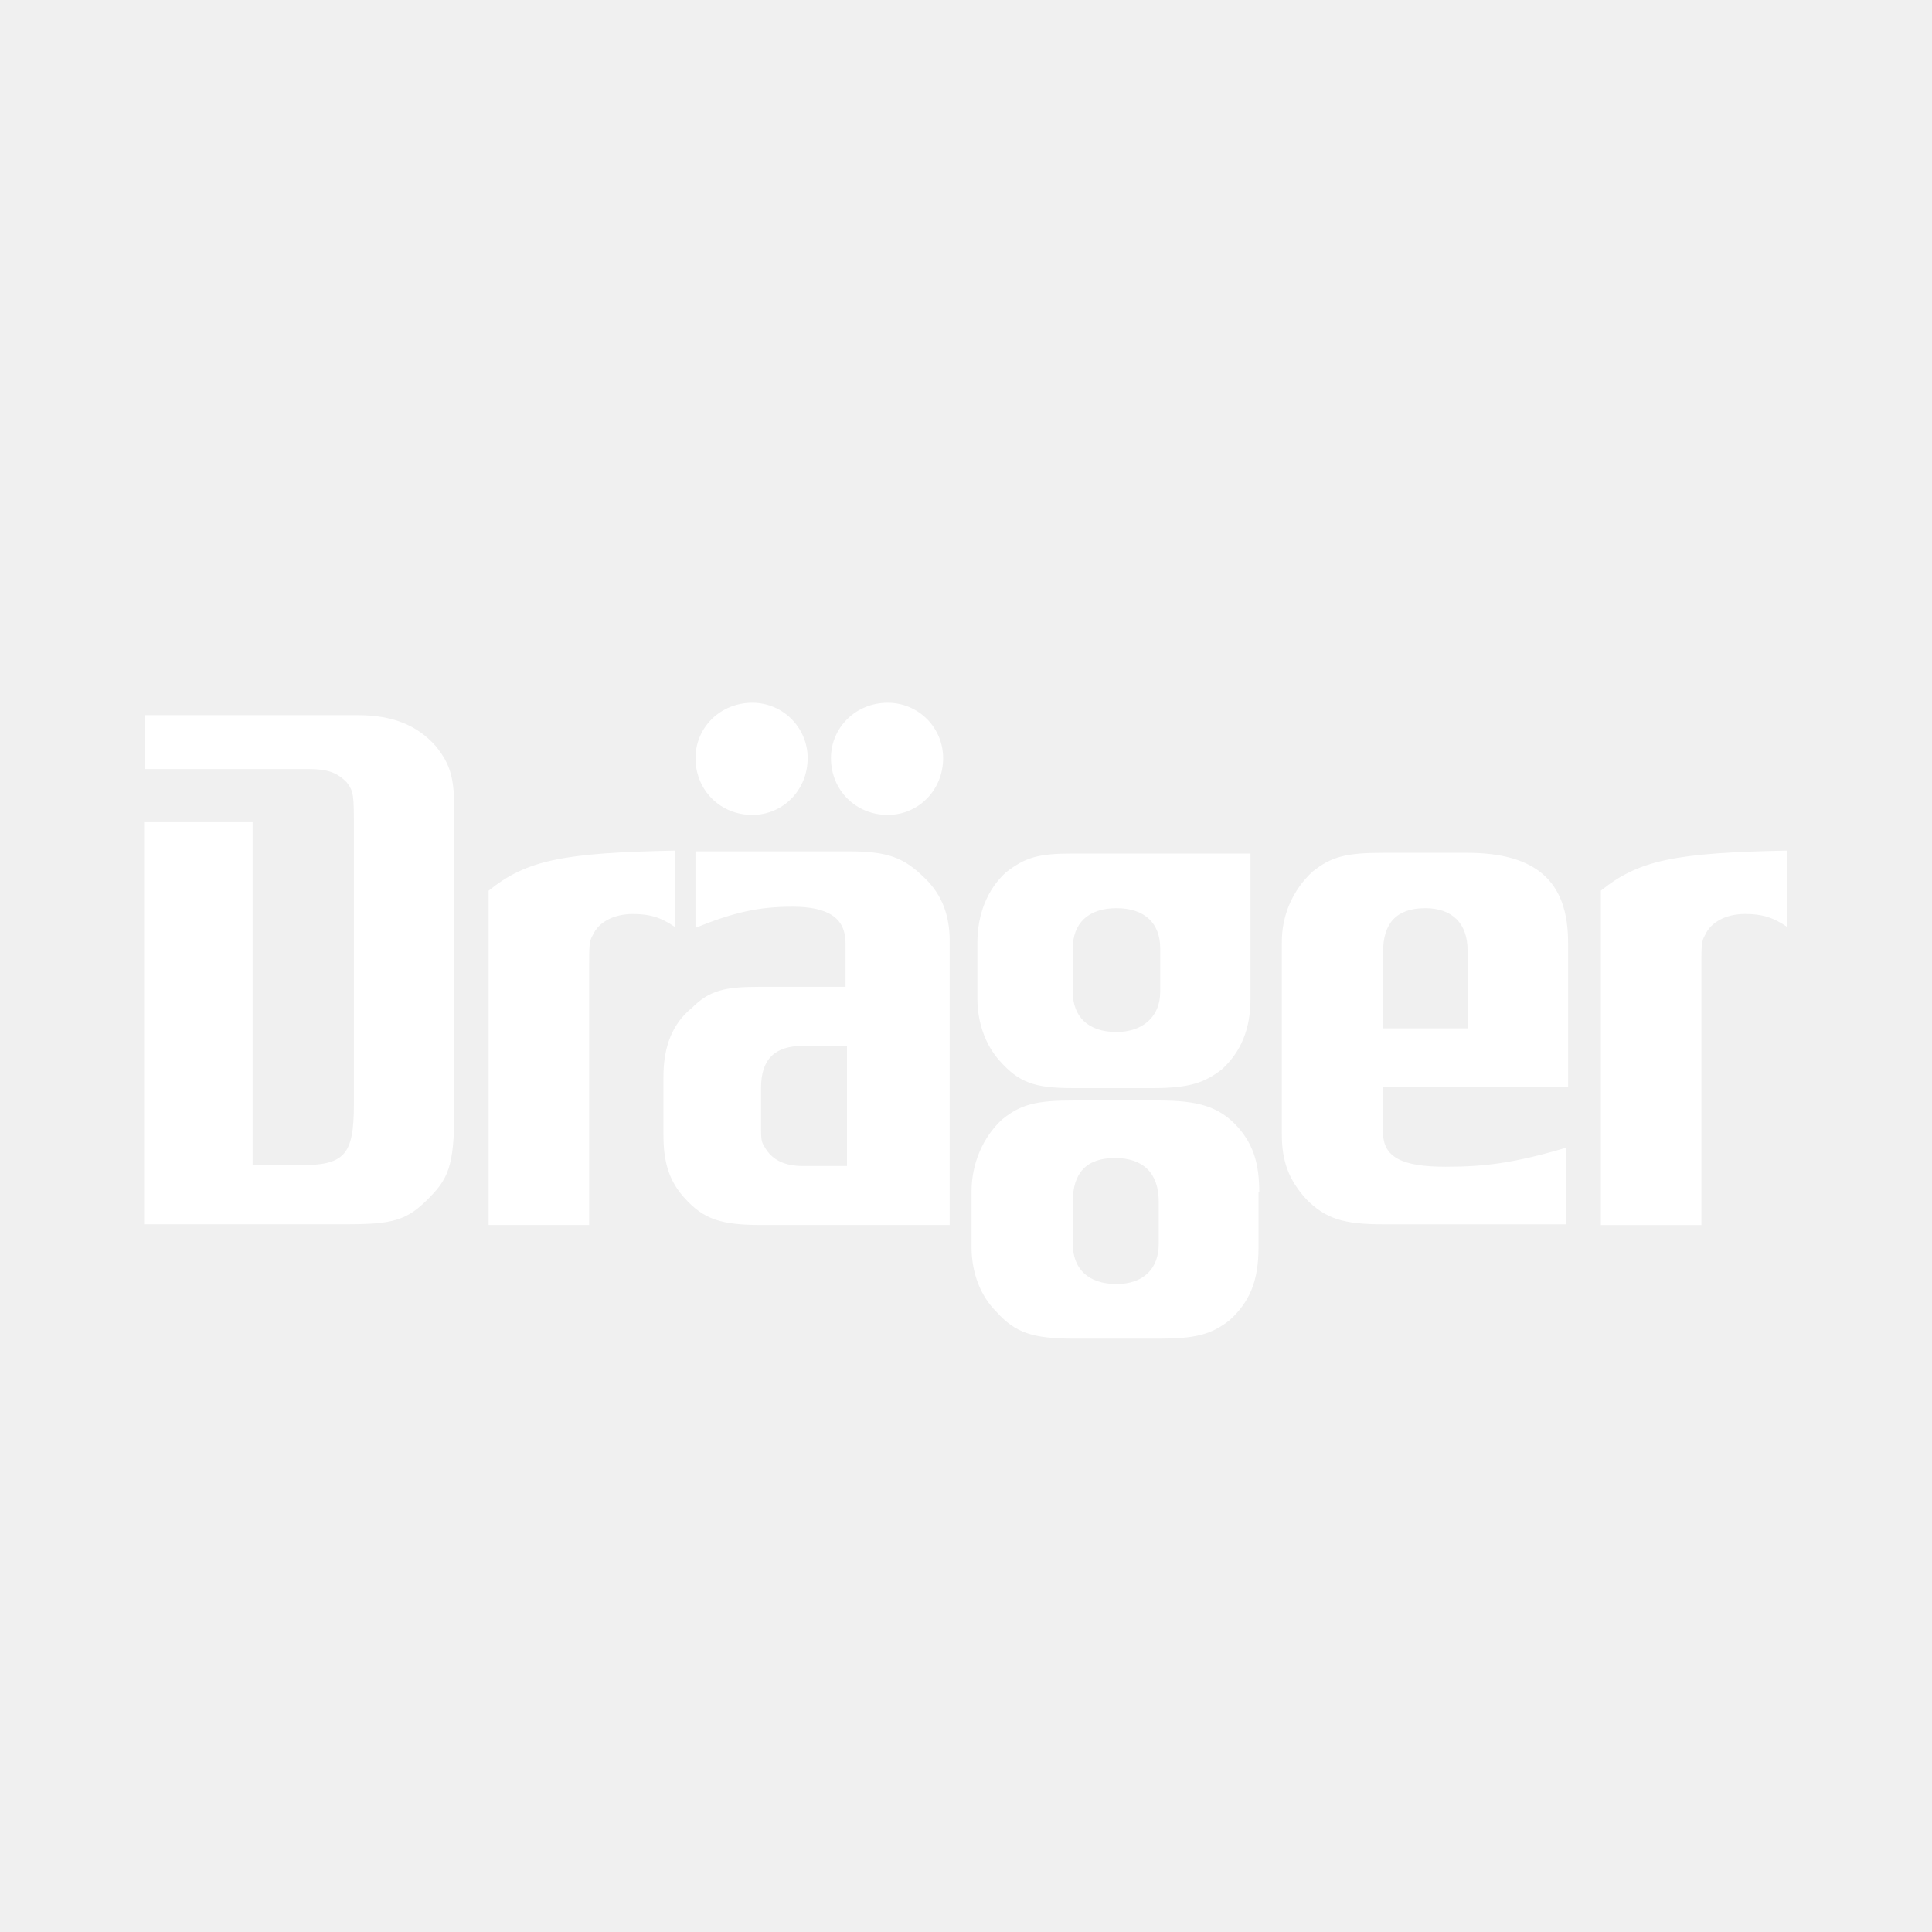
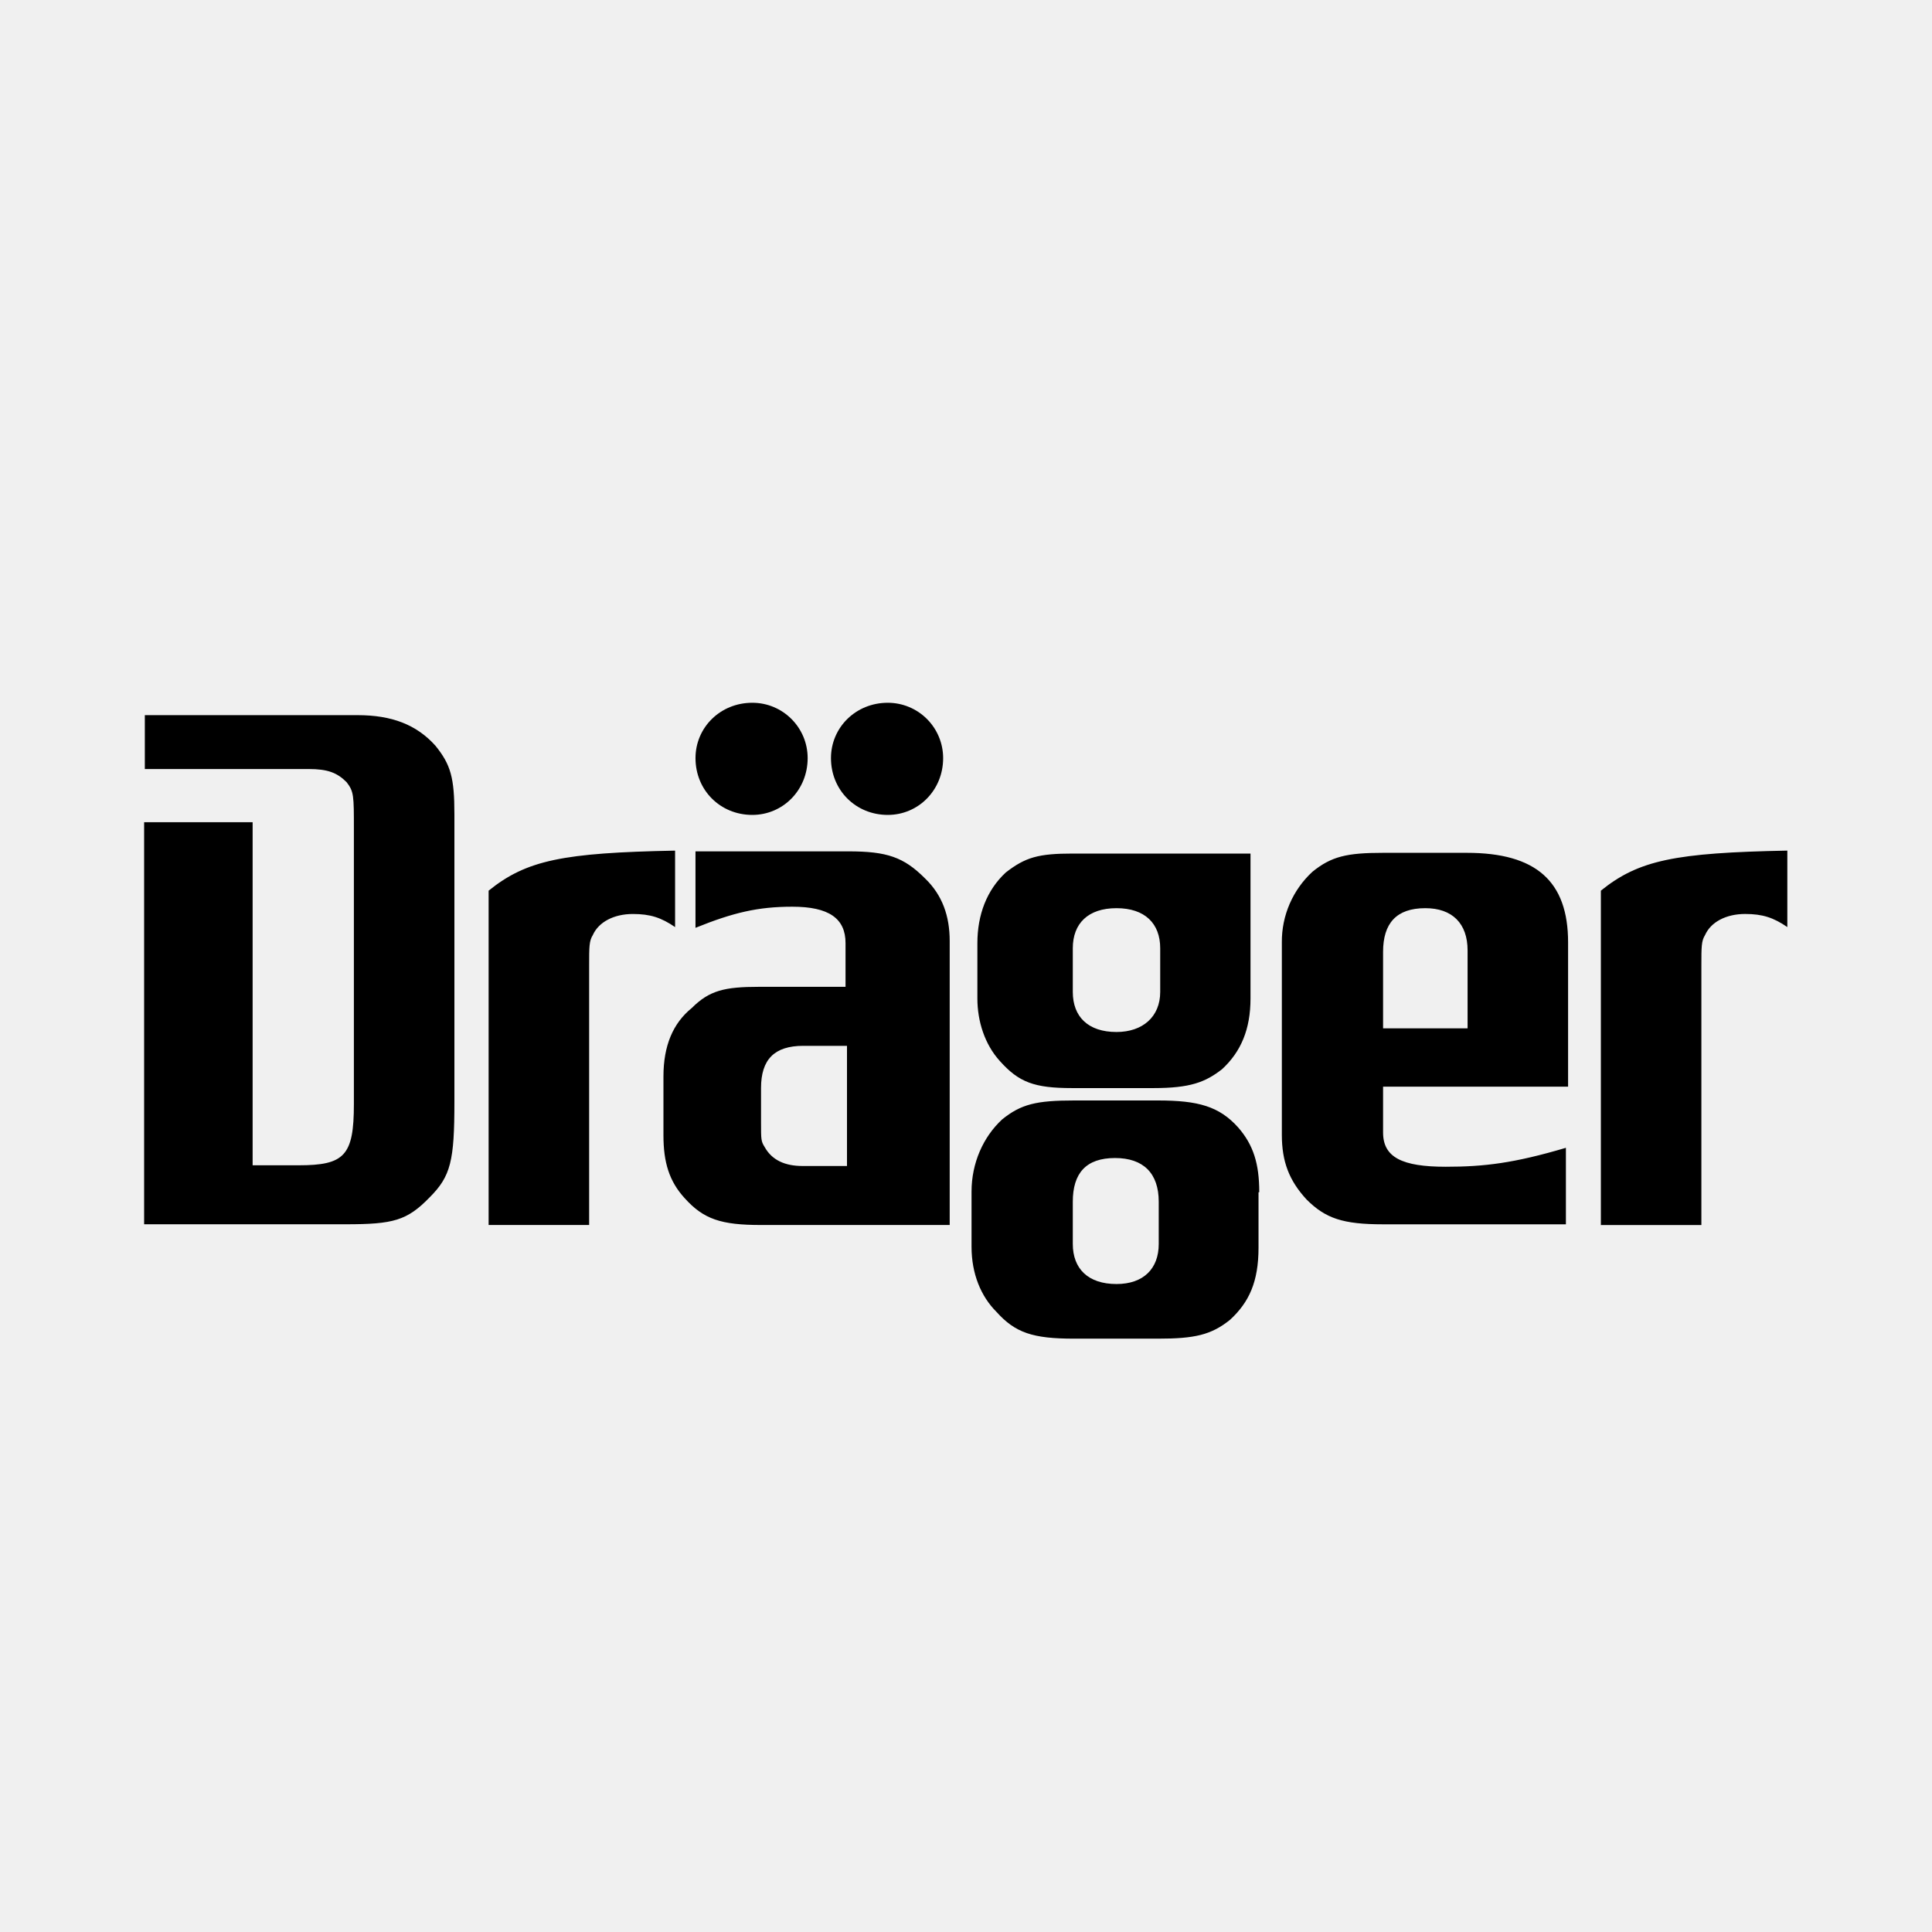
<svg xmlns="http://www.w3.org/2000/svg" viewBox="0 0 100 100">
-   <path fill="#FFF" d="M7.496 37.053v2.752h8.483c.98 0 1.47.189 1.96.679.378.49.378.679.378 2.45v14.214c0 2.677-.49 3.167-2.866 3.167h-2.375V42.558H7.46v20.81h10.443c2.45 0 3.167-.188 4.336-1.394 1.093-1.094 1.281-1.885 1.281-4.94V42.144c0-1.885-.188-2.564-.98-3.544-.98-1.093-2.262-1.584-4.034-1.584H7.496v.038zm17.758 26.353h5.24V49.985c0-.98 0-1.282.189-1.584.301-.678 1.093-1.093 2.073-1.093.905 0 1.47.188 2.187.678v-3.958c-5.806.113-7.691.49-9.652 2.073v17.305zm13.685-27.031c-1.659 0-2.94 1.281-2.94 2.865 0 1.659 1.281 2.94 2.94 2.94 1.584 0 2.865-1.281 2.865-2.94a2.864 2.864 0 0 0-2.865-2.865zm7.012 0c-1.658 0-2.94 1.281-2.94 2.865 0 1.659 1.282 2.94 2.94 2.94 1.584 0 2.866-1.281 2.866-2.94a2.864 2.864 0 0 0-2.866-2.865zm-2.148 14.703h-4.525c-1.772 0-2.563.188-3.468 1.093-.98.792-1.47 1.96-1.47 3.544v3.054c0 1.395.301 2.375 1.093 3.242.98 1.094 1.885 1.395 3.958 1.395h9.765V48.703c0-1.282-.377-2.375-1.282-3.242-1.093-1.094-1.96-1.395-3.958-1.395h-7.918v3.958c1.96-.792 3.243-1.093 5.015-1.093 1.885 0 2.752.603 2.752 1.885v2.262zm0 9.274H41.54c-.904 0-1.583-.301-1.96-.98-.189-.301-.189-.377-.189-1.282v-1.772c0-1.47.68-2.186 2.187-2.186h2.262v6.22zM64.802 44.18h-9.274c-1.772 0-2.451.188-3.469.98-.98.905-1.47 2.187-1.47 3.657v2.865c0 1.169.377 2.375 1.168 3.242.98 1.094 1.772 1.395 3.733 1.395h4.222c1.885 0 2.677-.301 3.544-.98.98-.905 1.47-2.073 1.47-3.657V44.18zm-9.274 4.9c0-1.281.791-2.073 2.262-2.073 1.47 0 2.262.792 2.262 2.074v2.262c0 1.282-.905 2.073-2.262 2.073-1.47 0-2.262-.791-2.262-2.073V49.08zm9.651 12.63c0-1.47-.302-2.45-1.093-3.355-.98-1.093-2.074-1.395-4.147-1.395h-4.336c-1.96 0-2.752.189-3.732.98-.98.905-1.584 2.263-1.584 3.733v2.865c0 1.395.49 2.564 1.282 3.356.98 1.093 1.885 1.395 4.034 1.395h4.336c1.885 0 2.752-.189 3.732-.98.98-.905 1.47-1.961 1.47-3.733V61.71h.038zm-9.651.49c0-1.47.678-2.261 2.186-2.261 1.47 0 2.262.791 2.262 2.262v2.186c0 1.282-.791 2.074-2.186 2.074-1.47 0-2.262-.792-2.262-2.074V62.2zm25.636-5.918v-7.503c0-3.167-1.659-4.637-5.24-4.637h-4.336c-1.885 0-2.677.188-3.657.98a4.917 4.917 0 0 0-1.583 3.657v9.953c0 1.395.377 2.375 1.282 3.356.98.98 1.885 1.282 3.958 1.282h9.463v-3.96c-2.677.793-4.222.981-6.22.981-2.263 0-3.243-.49-3.243-1.772v-2.375h9.576v.038zm-9.576-3.054v-3.959c0-1.47.679-2.262 2.187-2.262 1.395 0 2.187.792 2.187 2.187v4.034h-4.374zm11.235 10.18h5.24V49.984c0-.98 0-1.282.19-1.584.3-.678 1.092-1.093 2.073-1.093.904 0 1.47.188 2.186.678v-3.958c-5.806.113-7.69.49-9.651 2.073v17.305z" />
+   <path stroke="none" d="M7.496 37.053v2.752h8.483c.98 0 1.47.189 1.96.679.378.49.378.679.378 2.45v14.214c0 2.677-.49 3.167-2.866 3.167h-2.375V42.558H7.46v20.81h10.443c2.45 0 3.167-.188 4.336-1.394 1.093-1.094 1.281-1.885 1.281-4.94V42.144c0-1.885-.188-2.564-.98-3.544-.98-1.093-2.262-1.584-4.034-1.584H7.496v.038zm17.758 26.353h5.24V49.985c0-.98 0-1.282.189-1.584.301-.678 1.093-1.093 2.073-1.093.905 0 1.47.188 2.187.678v-3.958c-5.806.113-7.691.49-9.652 2.073v17.305zm13.685-27.031c-1.659 0-2.94 1.281-2.94 2.865 0 1.659 1.281 2.94 2.94 2.94 1.584 0 2.865-1.281 2.865-2.94a2.864 2.864 0 0 0-2.865-2.865zm7.012 0c-1.658 0-2.94 1.281-2.94 2.865 0 1.659 1.282 2.94 2.94 2.94 1.584 0 2.866-1.281 2.866-2.94a2.864 2.864 0 0 0-2.866-2.865zm-2.148 14.703h-4.525c-1.772 0-2.563.188-3.468 1.093-.98.792-1.47 1.96-1.47 3.544v3.054c0 1.395.301 2.375 1.093 3.242.98 1.094 1.885 1.395 3.958 1.395h9.765V48.703c0-1.282-.377-2.375-1.282-3.242-1.093-1.094-1.96-1.395-3.958-1.395h-7.918v3.958c1.96-.792 3.243-1.093 5.015-1.093 1.885 0 2.752.603 2.752 1.885v2.262zm0 9.274H41.54c-.904 0-1.583-.301-1.96-.98-.189-.301-.189-.377-.189-1.282v-1.772c0-1.47.68-2.186 2.187-2.186h2.262v6.22zM64.802 44.18h-9.274c-1.772 0-2.451.188-3.469.98-.98.905-1.47 2.187-1.47 3.657v2.865c0 1.169.377 2.375 1.168 3.242.98 1.094 1.772 1.395 3.733 1.395h4.222c1.885 0 2.677-.301 3.544-.98.98-.905 1.47-2.073 1.47-3.657V44.18zm-9.274 4.9c0-1.281.791-2.073 2.262-2.073 1.47 0 2.262.792 2.262 2.074v2.262c0 1.282-.905 2.073-2.262 2.073-1.47 0-2.262-.791-2.262-2.073V49.08zm9.651 12.63c0-1.47-.302-2.45-1.093-3.355-.98-1.093-2.074-1.395-4.147-1.395h-4.336c-1.96 0-2.752.189-3.732.98-.98.905-1.584 2.263-1.584 3.733v2.865c0 1.395.49 2.564 1.282 3.356.98 1.093 1.885 1.395 4.034 1.395h4.336c1.885 0 2.752-.189 3.732-.98.98-.905 1.47-1.961 1.47-3.733V61.71h.038zm-9.651.49c0-1.47.678-2.261 2.186-2.261 1.47 0 2.262.791 2.262 2.262v2.186c0 1.282-.791 2.074-2.186 2.074-1.47 0-2.262-.792-2.262-2.074V62.2zm25.636-5.918v-7.503c0-3.167-1.659-4.637-5.24-4.637h-4.336c-1.885 0-2.677.188-3.657.98a4.917 4.917 0 0 0-1.583 3.657v9.953c0 1.395.377 2.375 1.282 3.356.98.98 1.885 1.282 3.958 1.282h9.463v-3.96c-2.677.793-4.222.981-6.22.981-2.263 0-3.243-.49-3.243-1.772v-2.375h9.576v.038zm-9.576-3.054v-3.959c0-1.47.679-2.262 2.187-2.262 1.395 0 2.187.792 2.187 2.187v4.034h-4.374zm11.235 10.18h5.24V49.984c0-.98 0-1.282.19-1.584.3-.678 1.092-1.093 2.073-1.093.904 0 1.47.188 2.186.678v-3.958c-5.806.113-7.69.49-9.651 2.073v17.305z" />
</svg>
